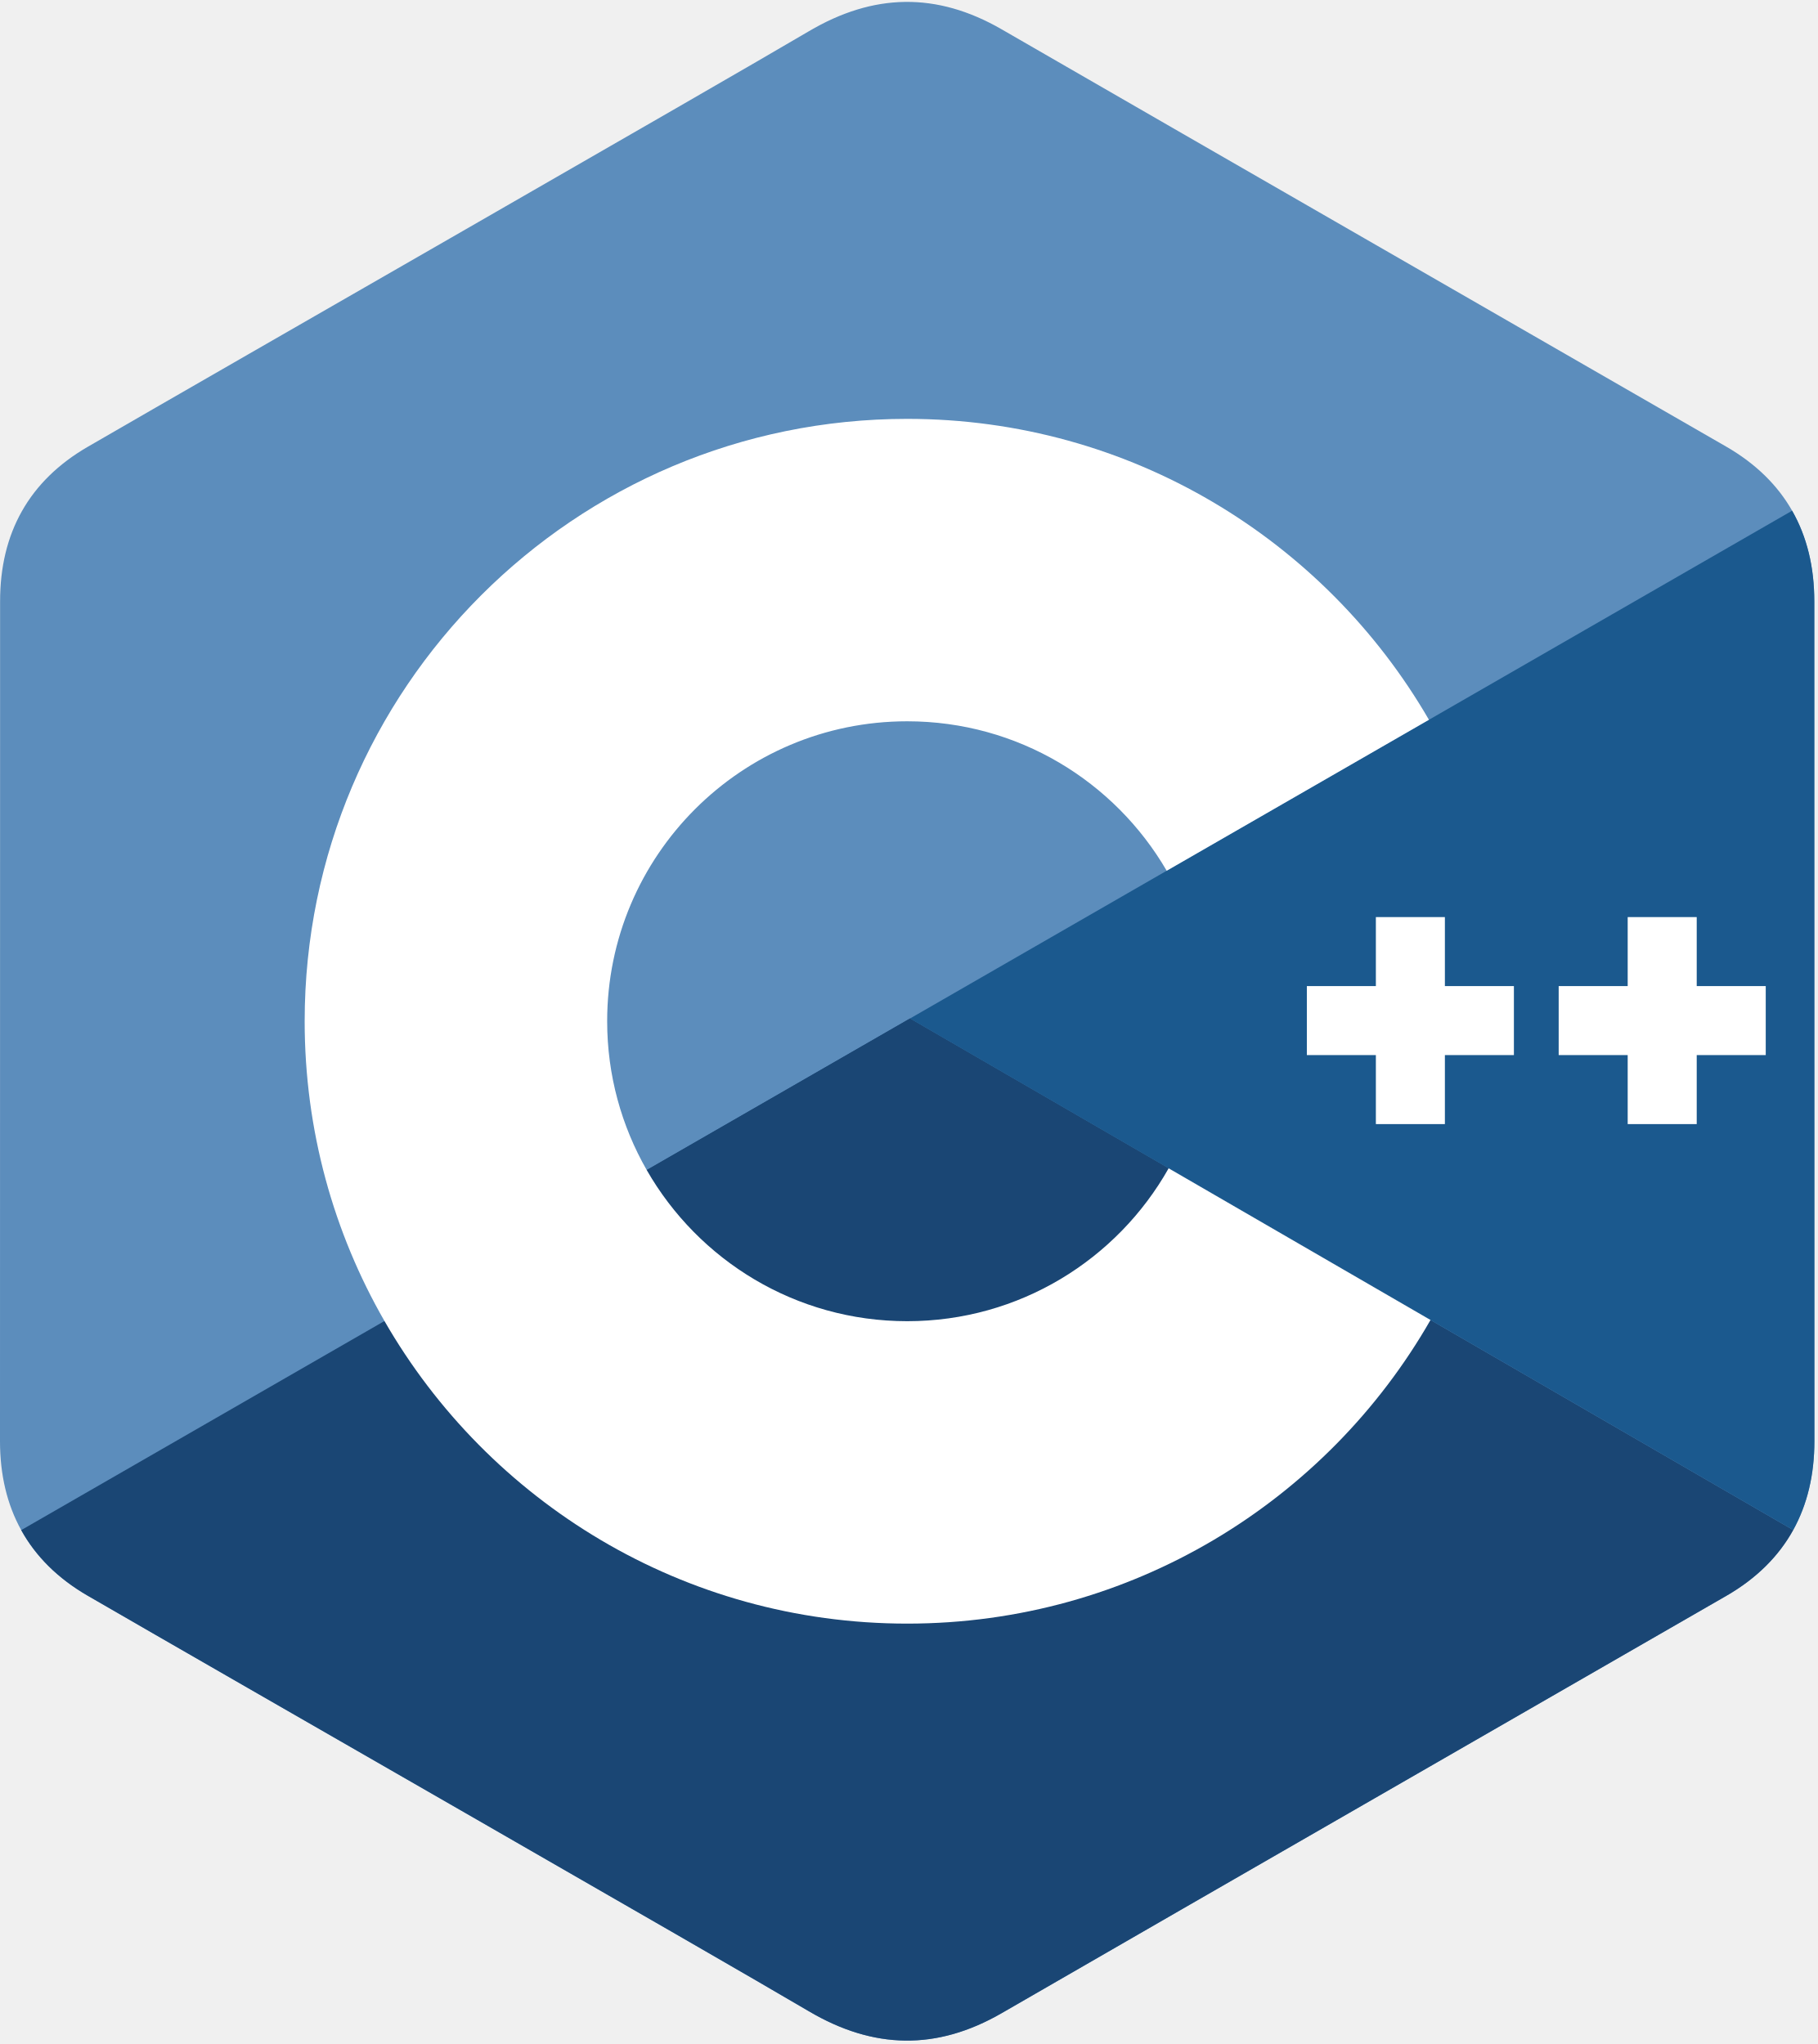
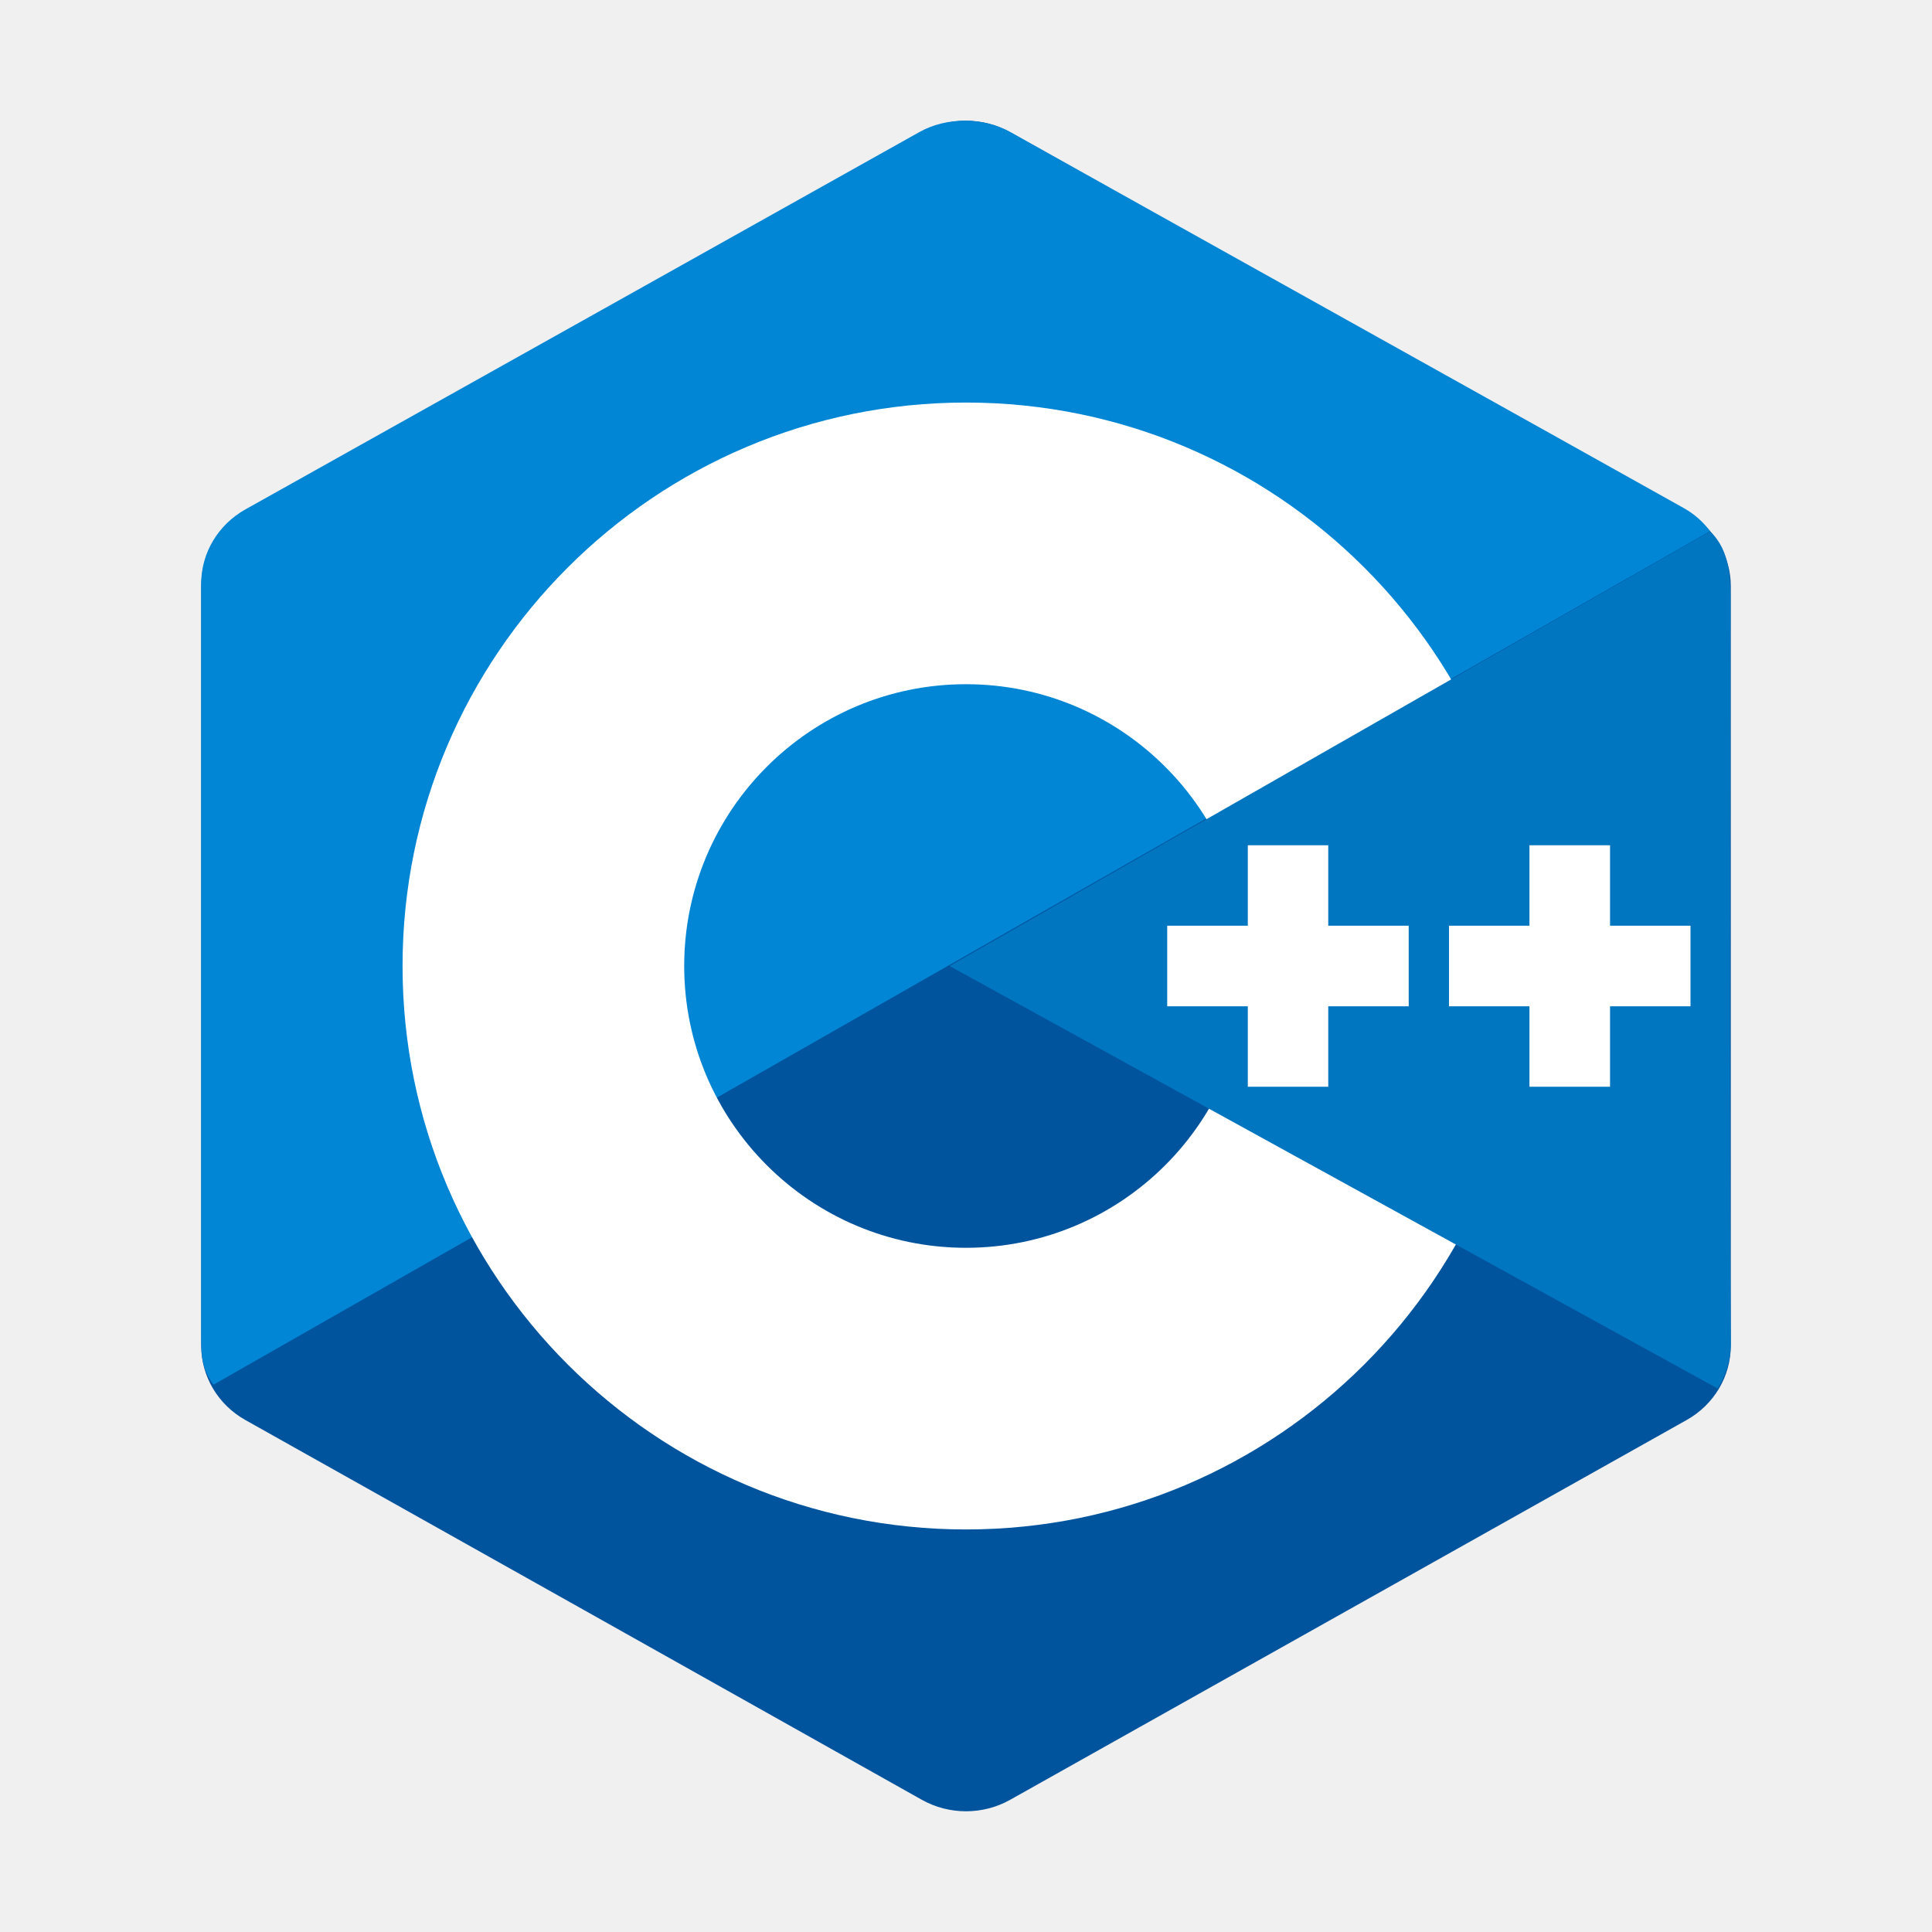
- <svg xmlns="http://www.w3.org/2000/svg" height="288" preserveAspectRatio="xMidYMid" viewBox="0 0 256 288" width="256">
-   <path d="m255.569 84.72c-.002-4.83-1.035-9.098-3.124-12.761-2.052-3.602-5.125-6.621-9.247-9.008-34.025-19.619-68.083-39.178-102.097-58.817-9.17-5.294-18.061-5.101-27.163.269-13.543 7.987-81.348 46.834-101.553 58.537-8.321 4.817-12.37 12.189-12.372 21.771-.013 39.455 0 78.909-.013 118.365.002 4.724.991 8.909 2.988 12.517 2.053 3.711 5.169 6.813 9.386 9.254 20.206 11.703 88.02 50.547 101.56 58.536 9.106 5.373 17.997 5.565 27.17.269 34.015-19.64 68.075-39.198 102.105-58.817 4.217-2.44 7.333-5.544 9.386-9.252 1.994-3.608 2.985-7.793 2.987-12.518 0 0 0-78.889-.013-118.345" fill="#5c8dbc" />
-   <path d="m128.182 143.509-125.194 72.084c2.053 3.711 5.169 6.813 9.386 9.254 20.206 11.703 88.02 50.547 101.56 58.536 9.106 5.373 17.997 5.565 27.17.269 34.015-19.64 68.075-39.198 102.105-58.817 4.217-2.44 7.333-5.544 9.386-9.252z" fill="#1a4674" />
-   <path d="m91.101 164.861c7.285 12.718 20.98 21.296 36.69 21.296 15.807 0 29.58-8.687 36.828-21.541l-36.437-21.107z" fill="#1a4674" />
-   <path d="m255.569 84.72c-.002-4.83-1.035-9.098-3.124-12.761l-124.263 71.55 124.413 72.074c1.994-3.608 2.985-7.793 2.987-12.518 0 0 0-78.889-.013-118.345" fill="#1b598e" />
-   <g fill="#fff">
-     <path d="m248.728 148.661h-9.722v9.724h-9.724v-9.724h-9.721v-9.721h9.721v-9.722h9.724v9.722h9.722z" />
-     <path d="m213.253 148.661h-9.721v9.724h-9.722v-9.724h-9.722v-9.721h9.722v-9.722h9.722v9.722h9.721z" />
-     <path d="m164.619 164.616c-7.248 12.854-21.021 21.541-36.828 21.541-15.71 0-29.405-8.578-36.69-21.296-3.539-6.18-5.574-13.335-5.574-20.968 0-23.341 18.923-42.263 42.264-42.263 15.609 0 29.232 8.471 36.553 21.059l36.941-21.272c-14.683-25.346-42.096-42.398-73.494-42.398-46.876 0-84.875 38-84.875 84.874 0 15.378 4.091 29.799 11.241 42.238 14.646 25.48 42.137 42.637 73.634 42.637 31.555 0 59.089-17.226 73.714-42.781z" />
-   </g>
+ <svg xmlns="http://www.w3.org/2000/svg" width="14" height="14" viewBox="0 0 14 14" fill="none">
+   <path fill-rule="evenodd" clip-rule="evenodd" d="M6.68 0.958C6.878 0.847 7.122 0.847 7.32 0.958C8.298 1.508 11.243 3.161 12.222 3.71C12.42 3.821 12.542 4.026 12.542 4.248C12.542 5.347 12.542 8.653 12.542 9.751C12.542 9.974 12.42 10.179 12.222 10.29C11.243 10.839 8.299 12.492 7.32 13.042C7.122 13.153 6.878 13.153 6.68 13.042C5.702 12.492 2.757 10.839 1.778 10.29C1.58 10.179 1.458 9.974 1.458 9.752C1.458 8.653 1.458 5.347 1.458 4.249C1.458 4.026 1.58 3.821 1.778 3.71C2.757 3.161 5.702 1.508 6.68 0.958Z" fill="#00549D" />
+   <path fill-rule="evenodd" clip-rule="evenodd" d="M1.547 10.034C1.469 9.931 1.458 9.832 1.458 9.699C1.458 8.607 1.458 5.32 1.458 4.228C1.458 4.007 1.58 3.803 1.777 3.692C2.752 3.147 5.687 1.503 6.662 0.957C6.86 0.846 7.127 0.848 7.325 0.959C8.3 1.505 11.225 3.135 12.2 3.681C12.278 3.725 12.338 3.778 12.392 3.849L1.547 10.034Z" fill="#0086D4" />
+   <path fill-rule="evenodd" clip-rule="evenodd" d="M7 2.917C9.254 2.917 11.083 4.746 11.083 7C11.083 9.254 9.254 11.083 7 11.083C4.746 11.083 2.917 9.254 2.917 7C2.917 4.746 4.746 2.917 7 2.917ZM7 4.958C8.127 4.958 9.042 5.873 9.042 7C9.042 8.127 8.127 9.042 7 9.042C5.873 9.042 4.958 8.127 4.958 7C4.958 5.873 5.873 4.958 7 4.958Z" fill="white" />
+   <path fill-rule="evenodd" clip-rule="evenodd" d="M12.392 3.851C12.542 3.992 12.539 4.205 12.539 4.372C12.539 5.479 12.53 8.627 12.542 9.734C12.543 9.849 12.505 9.971 12.447 10.062L6.881 7L12.392 3.851Z" fill="#0075C0" />
+   <path fill-rule="evenodd" clip-rule="evenodd" d="M9.042 6.125H9.625V7.875H9.042V6.125ZM11.083 6.125H11.667V7.875H11.083V6.125Z" fill="white" />
+   <path fill-rule="evenodd" clip-rule="evenodd" d="M8.458 6.708H10.208V7.292H8.458V6.708ZM10.5 6.708H12.25V7.292H10.5V6.708Z" fill="white" />
</svg>
